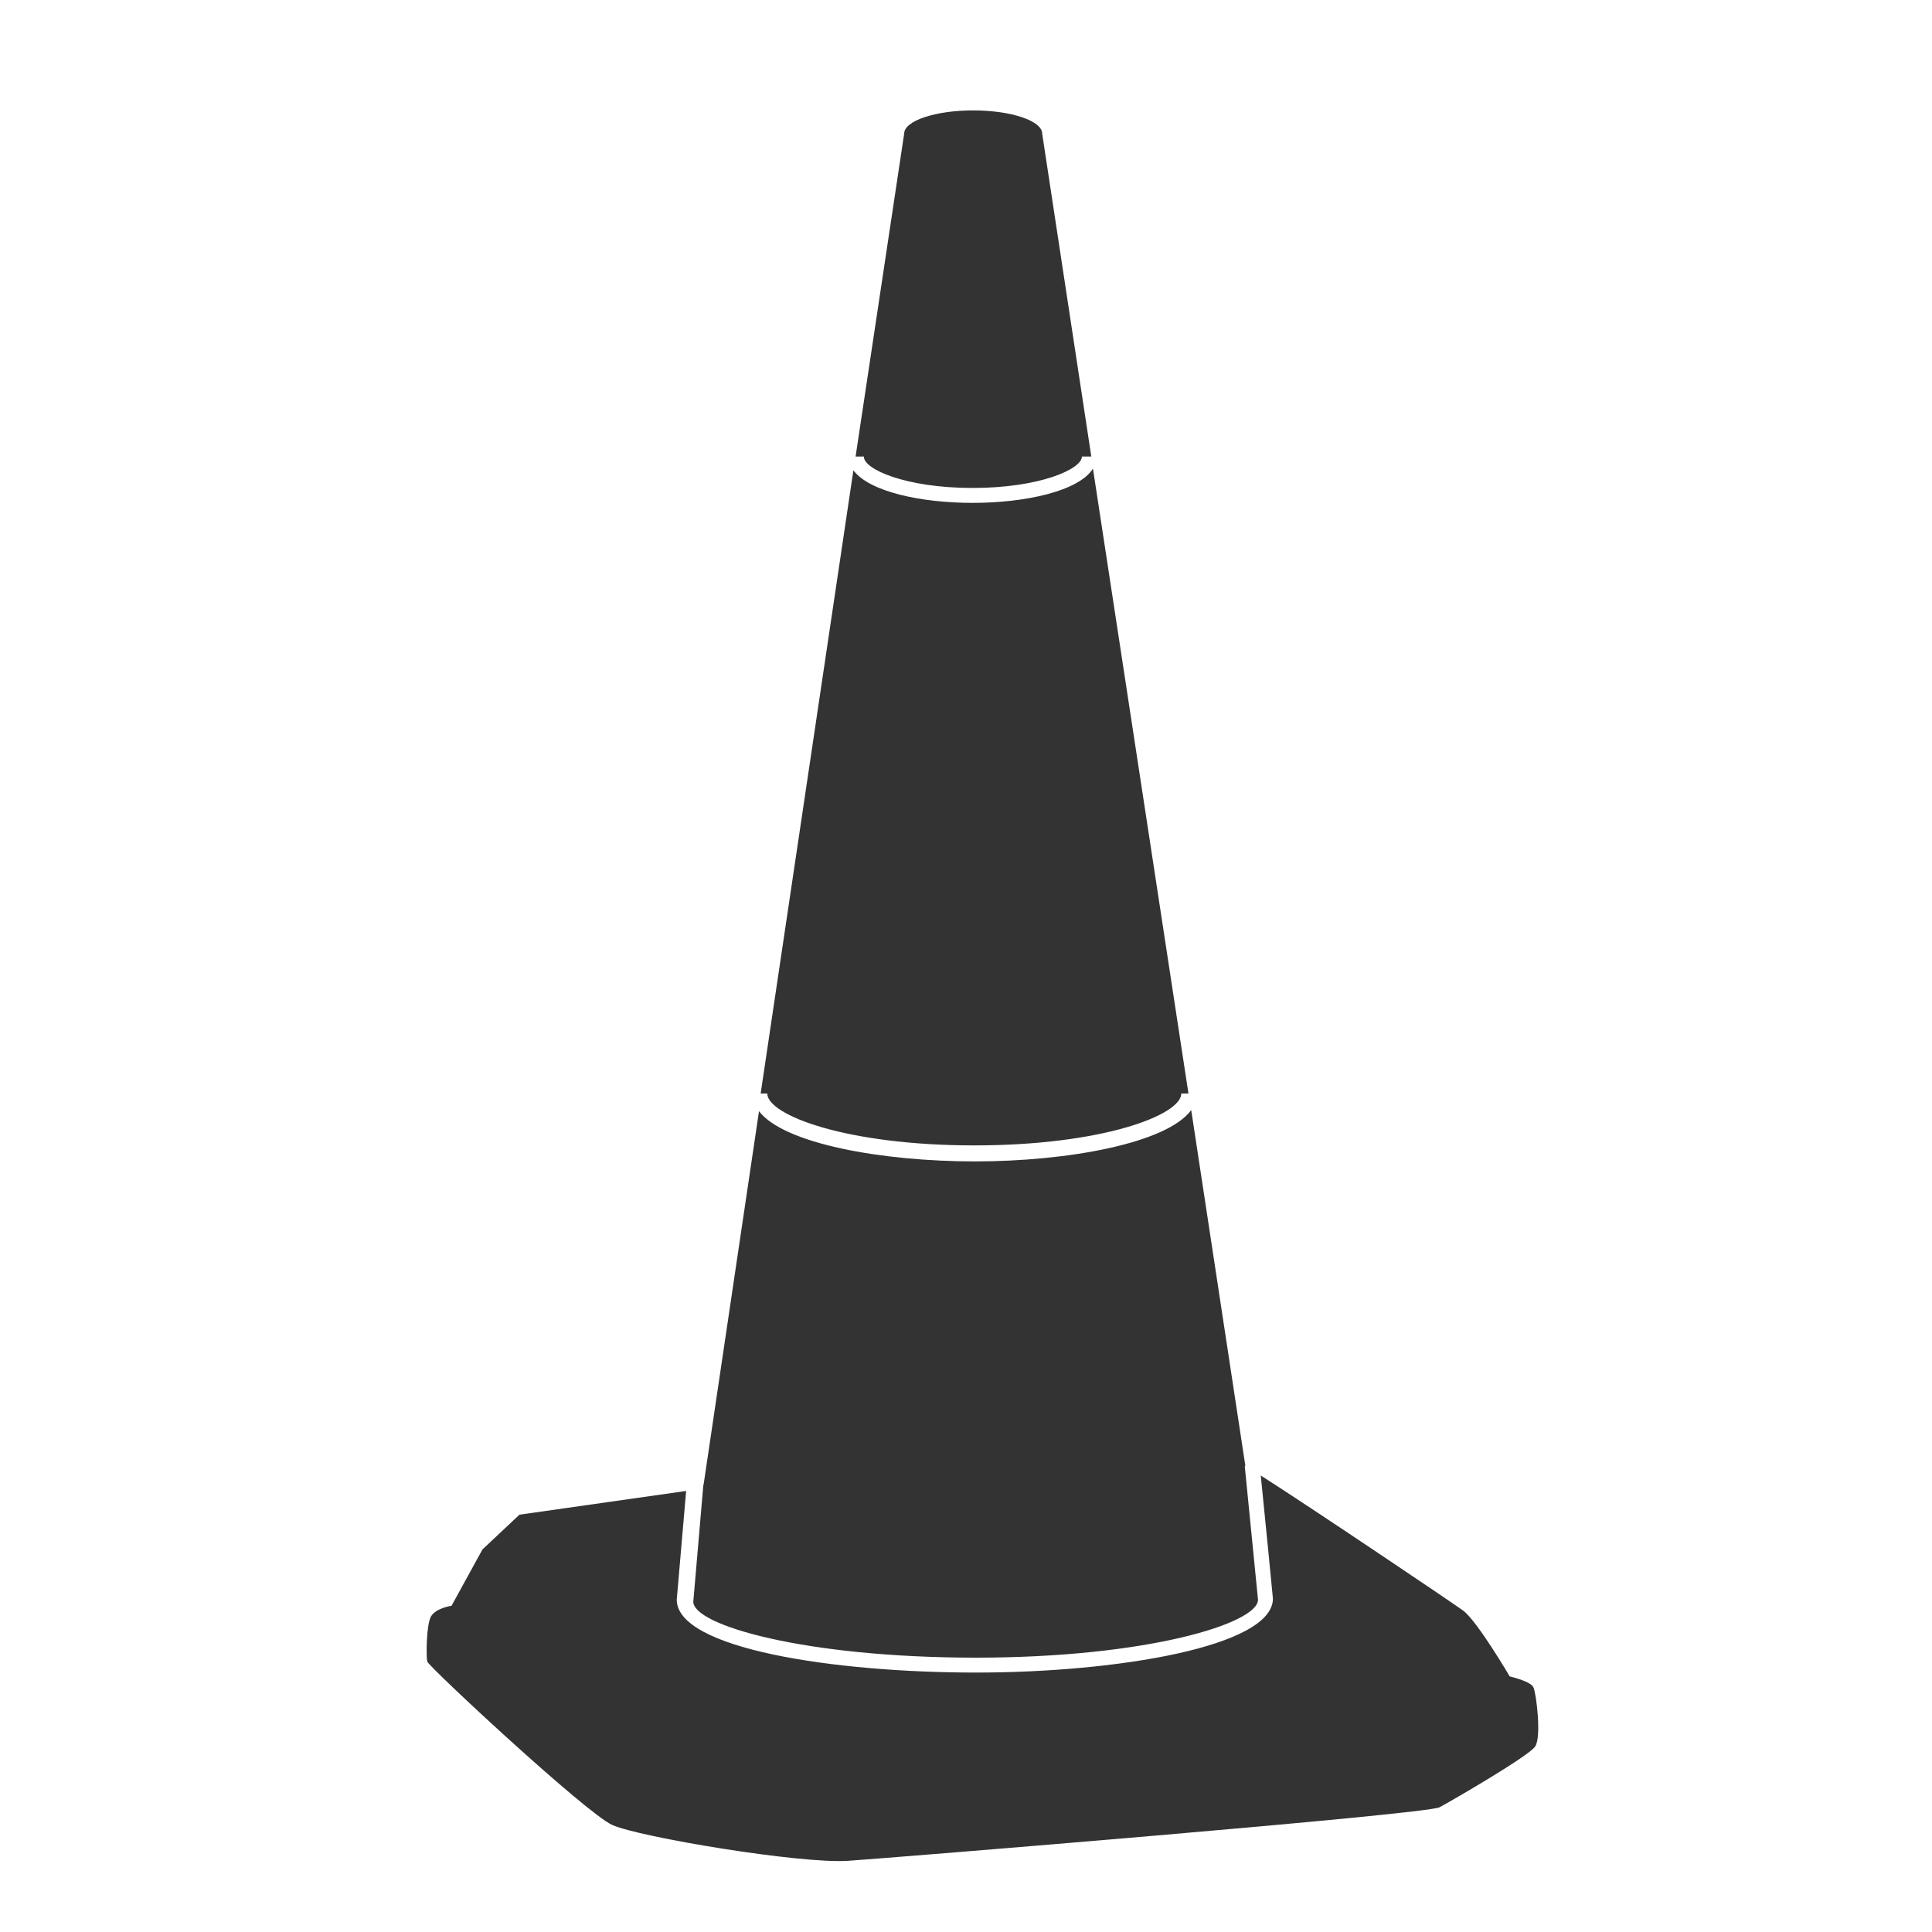
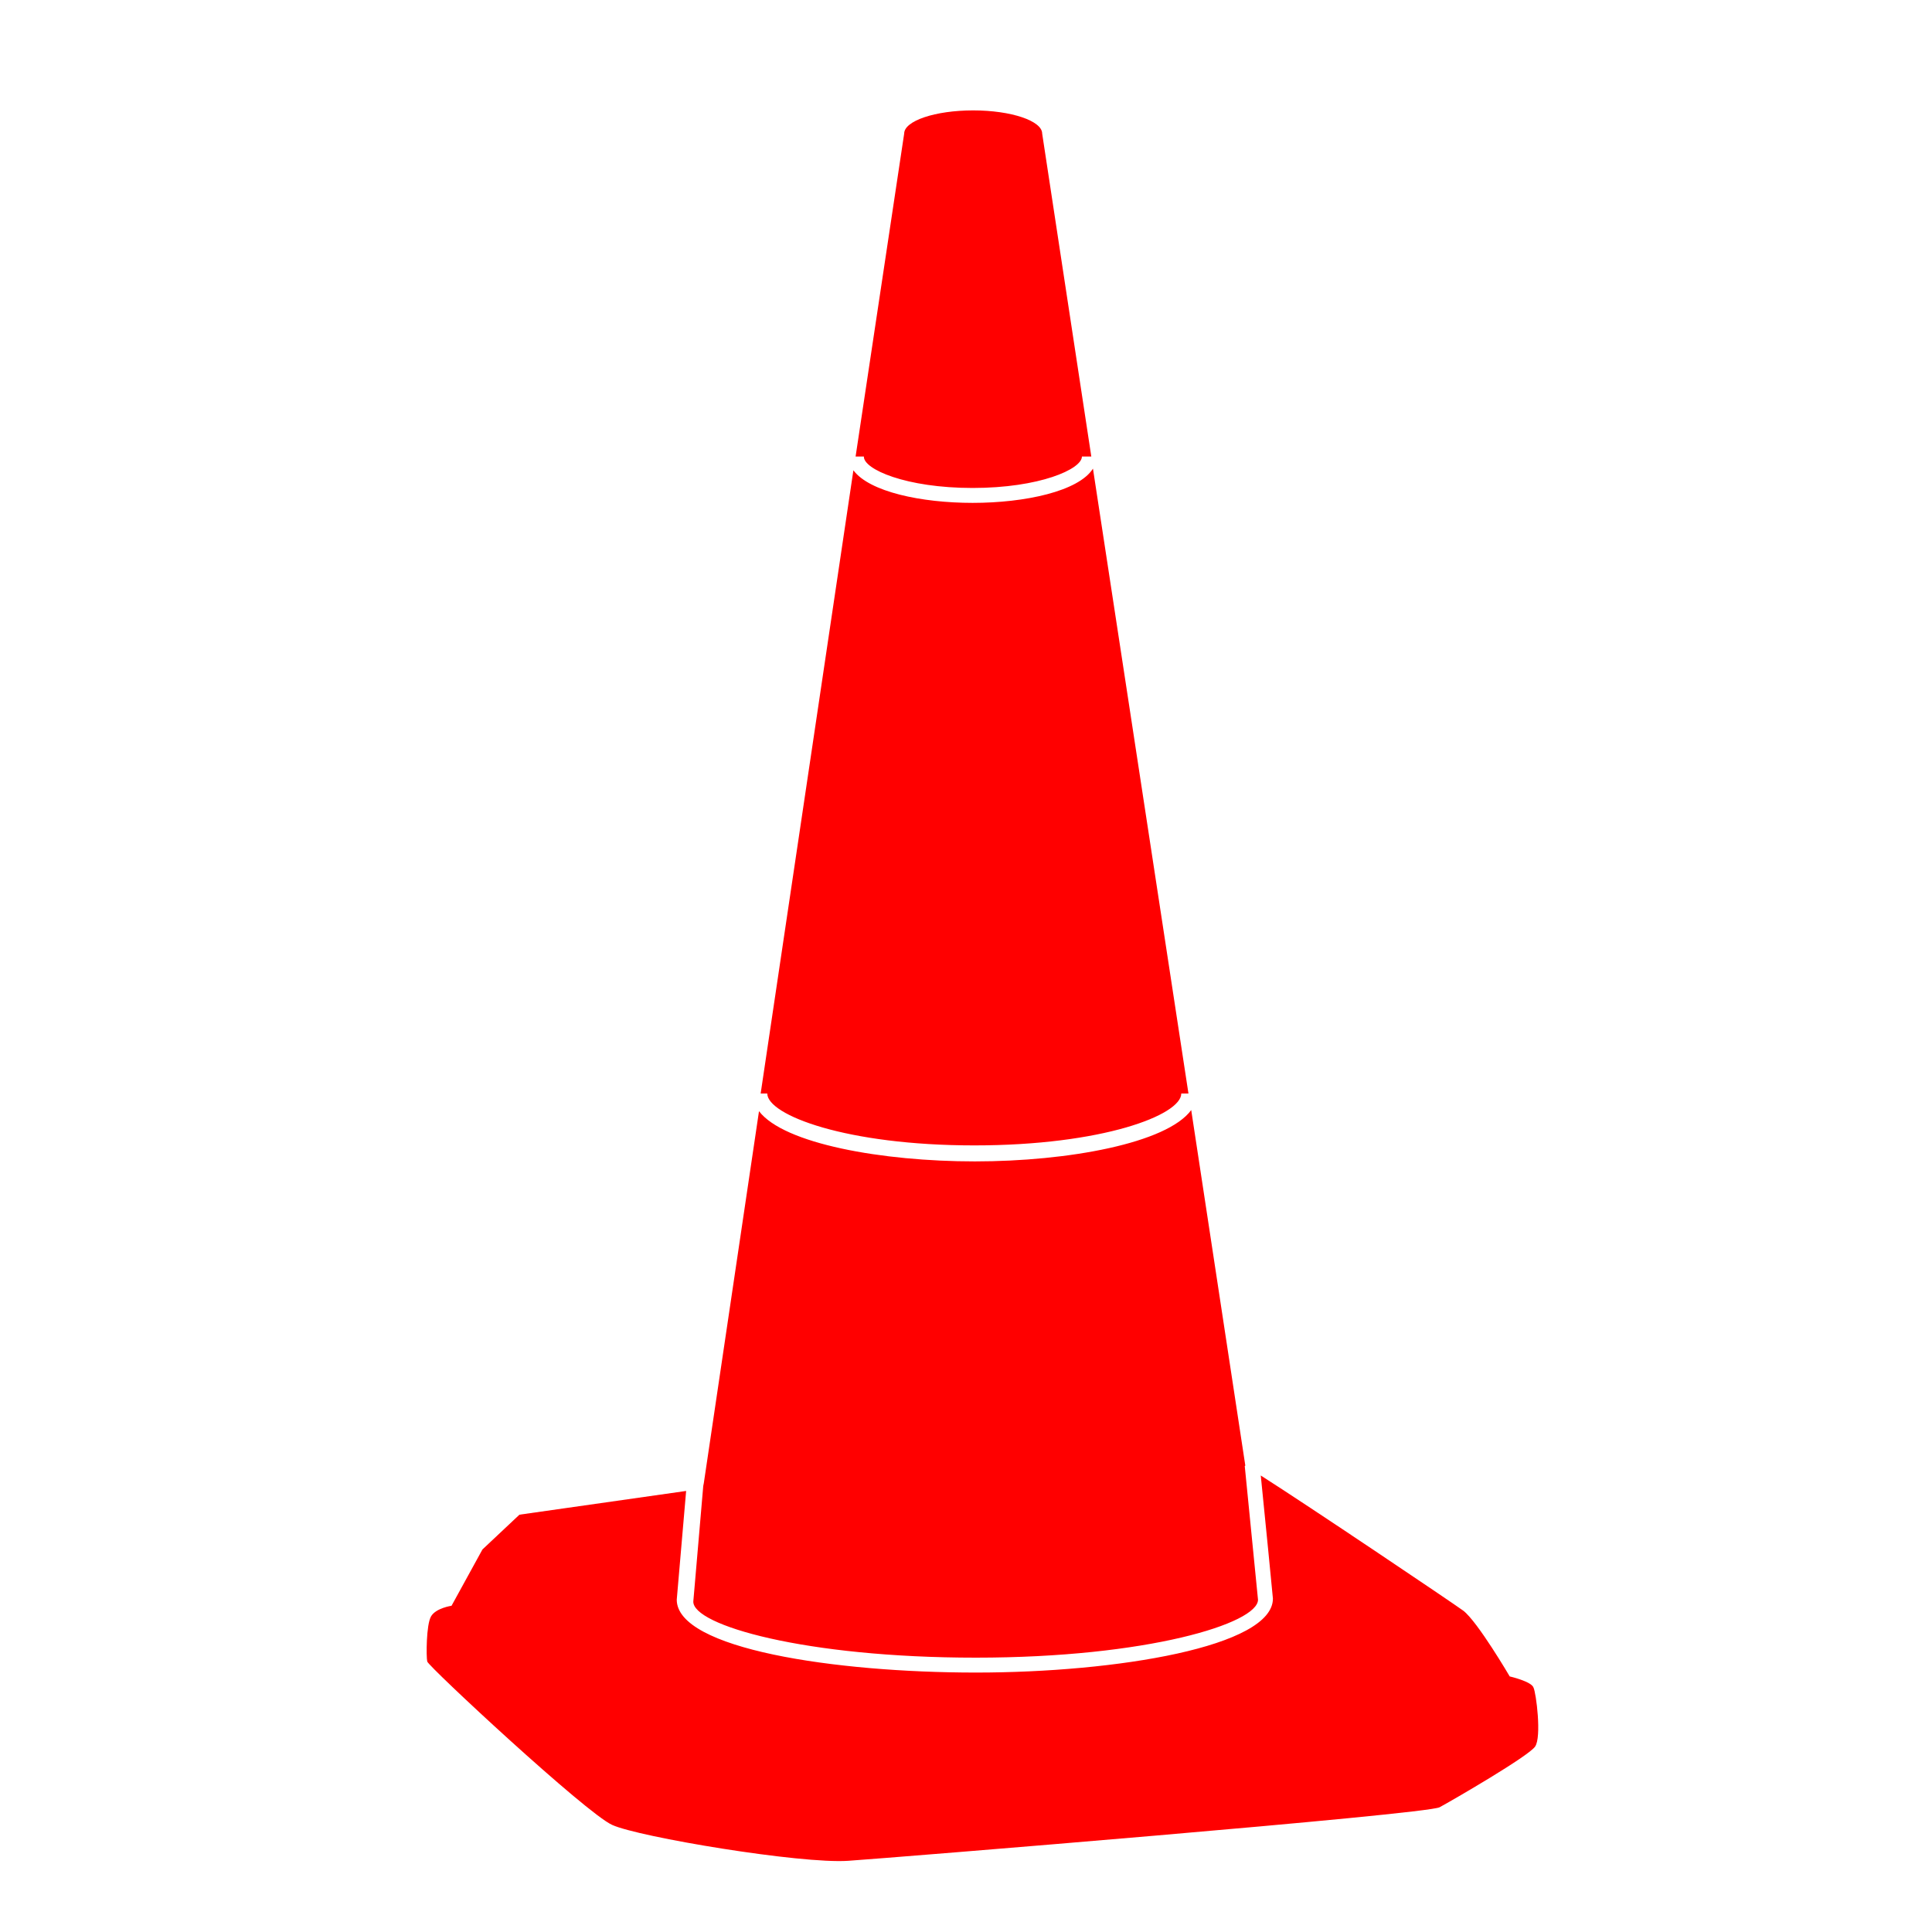
<svg xmlns="http://www.w3.org/2000/svg" version="1.1" id="Layer_1" x="0px" y="0px" viewBox="0 0 35 35" style="enable-background:new 0 0 35 35;" xml:space="preserve">
  <style type="text/css">
- 	.st0{fill:#333333;}
+ 	.st0{fill:#FF0000;}
</style>
  <path id="Shape24" class="st0" d="M17.68,30.03c3.1,0,5.11-0.62,5.11-1.05l-0.24-2.42l0.01-0.01l-0.98-6.44  c-0.44,0.6-2.23,0.93-3.92,0.93c-1.68,0-3.46-0.32-3.91-0.91l-1,6.74l-0.01,0.05c0,0-0.18,2.1-0.18,2.09  C12.54,29.44,14.58,30.03,17.68,30.03z M17.65,20.75c2.32,0,3.75-0.55,3.75-0.94h0.13L19.8,8.49c-0.26,0.41-1.23,0.62-2.18,0.62  c-0.93,0-1.87-0.2-2.16-0.59l-1.68,11.29h0.12C13.9,20.2,15.33,20.75,17.65,20.75z M17.62,8.84c1.21,0,1.98-0.34,1.98-0.57h0.17  l-0.89-5.85c0-0.23-0.56-0.42-1.25-0.42s-1.25,0.19-1.25,0.42L15.5,8.27h0.15C15.64,8.5,16.41,8.84,17.62,8.84z M27.78,30.57  c-0.04-0.11-0.43-0.2-0.43-0.2s-0.58-0.99-0.84-1.19c-0.22-0.16-2.82-1.91-3.67-2.45c0.06,0.58,0.22,2.22,0.22,2.23  c0,0.87-2.83,1.34-5.38,1.34c-2.56,0-5.42-0.43-5.42-1.32l0.17-1.97l-3.02,0.43l-0.67,0.63l-0.56,1.02c0,0-0.28,0.04-0.37,0.19  c-0.09,0.15-0.09,0.74-0.07,0.82c0.02,0.09,2.88,2.75,3.35,2.96c0.48,0.22,3.42,0.71,4.28,0.65c0.87-0.06,10.47-0.84,10.71-0.97  c0.24-0.13,1.62-0.93,1.73-1.1C27.93,31.47,27.83,30.67,27.78,30.57z" />
</svg>
